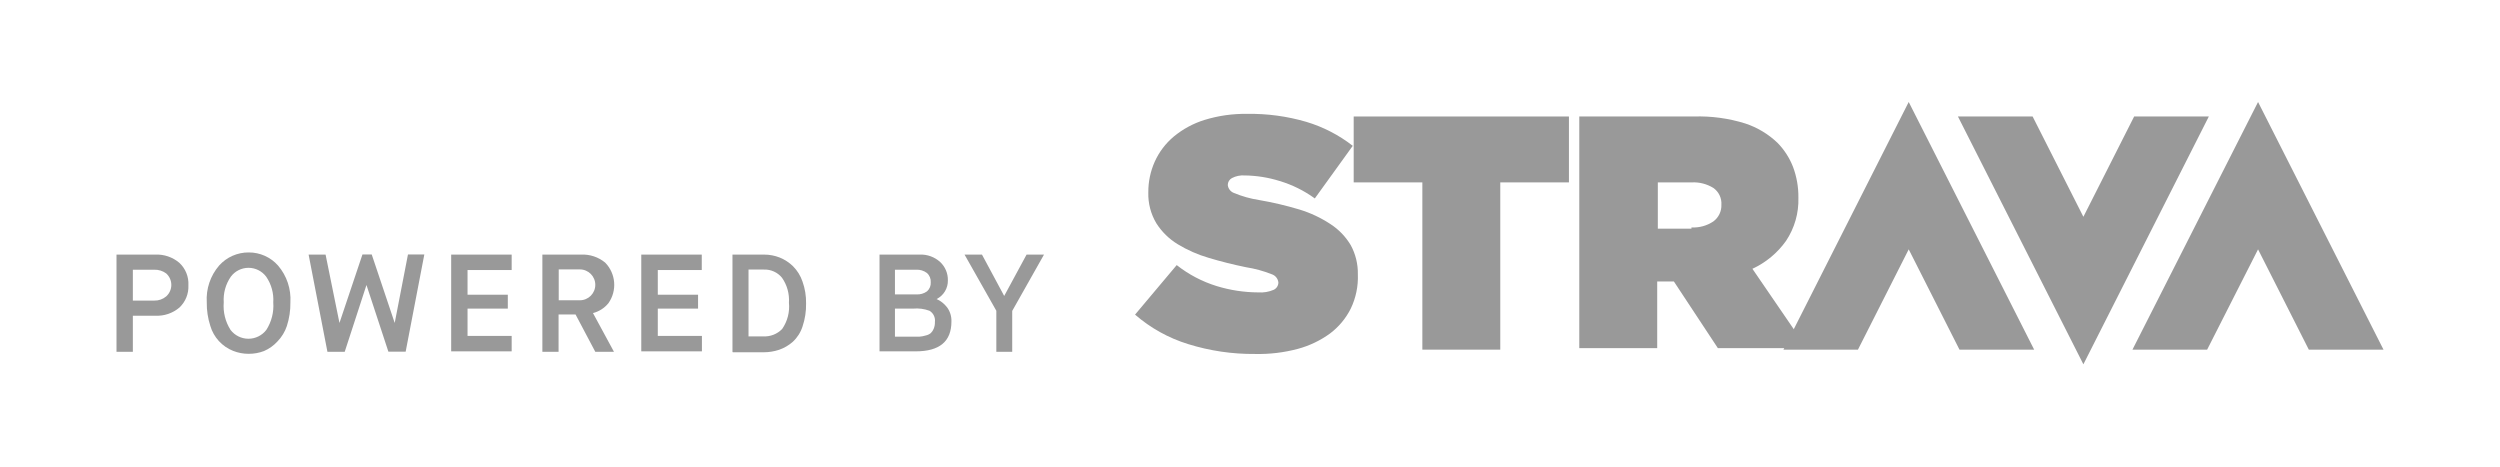
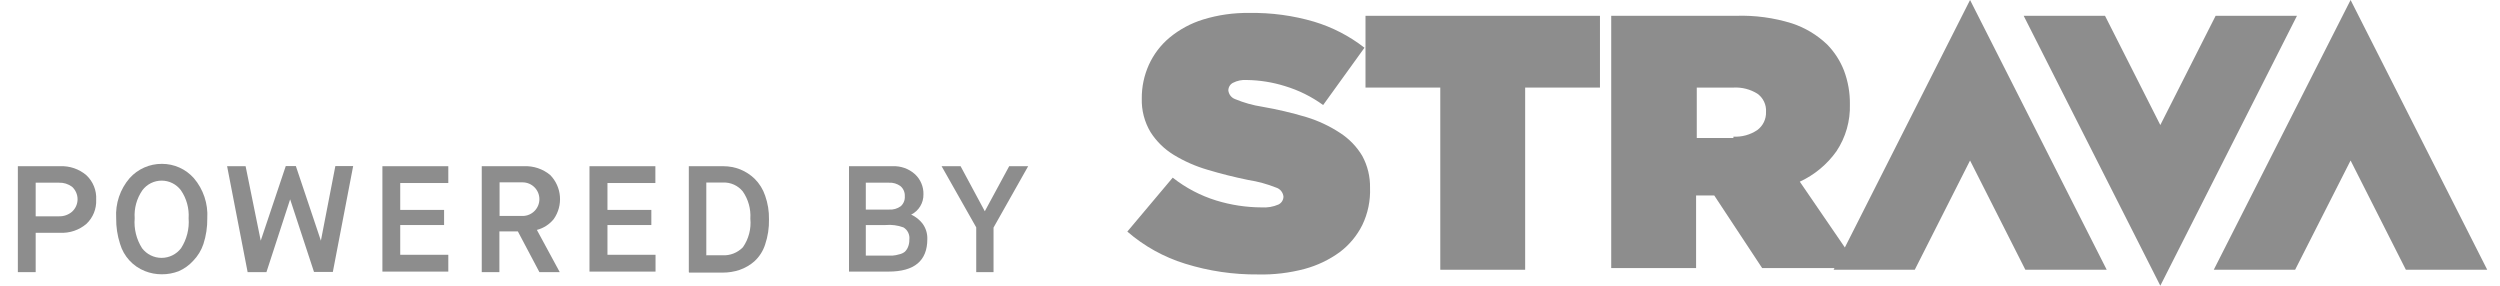
- <svg xmlns="http://www.w3.org/2000/svg" id="strava_outlined" viewBox="0 0 162.02 30.21">
-   <defs>
-     <style>.cls-1{fill:#999;}</style>
-   </defs>
-   <path class="cls-1" d="M81.34,22.94A14.15,14.15,0,0,1,77,22.3a9.54,9.54,0,0,1-3.44-1.91l2.7-3.21a8,8,0,0,0,2.59,1.36,9.31,9.31,0,0,0,2.7.41,2.13,2.13,0,0,0,1-.17,0.53,0.53,0,0,0,.3-0.47v0a0.63,0.63,0,0,0-.44-0.54,7.69,7.69,0,0,0-1.65-.45q-1.27-.26-2.43-0.61a8.35,8.35,0,0,1-2-.88,4.27,4.27,0,0,1-1.39-1.36,3.69,3.69,0,0,1-.52-2v0a4.78,4.78,0,0,1,.42-2,4.57,4.57,0,0,1,1.23-1.62,5.85,5.85,0,0,1,2-1.08,8.9,8.9,0,0,1,2.75-.39,12.87,12.87,0,0,1,3.85.52,9.18,9.18,0,0,1,3,1.55l-2.46,3.41a7.57,7.57,0,0,0-2.28-1.13,7.93,7.93,0,0,0-2.26-.36,1.56,1.56,0,0,0-.83.17,0.51,0.51,0,0,0-.27.45v0a0.62,0.62,0,0,0,.41.52,7,7,0,0,0,1.6.45,22.37,22.37,0,0,1,2.64.62,7.8,7.8,0,0,1,2,.94,4.16,4.16,0,0,1,1.32,1.37A3.81,3.81,0,0,1,88,17.78v0A4.69,4.69,0,0,1,87.54,20a4.57,4.57,0,0,1-1.34,1.61,6.35,6.35,0,0,1-2.09,1A9.87,9.87,0,0,1,81.34,22.94Z" />
-   <path class="cls-1" d="M92.18,11.82H87.73V7.55h13.95v4.27H97.23V22.66H92.18V11.82Z" />
-   <path class="cls-1" d="M102.39,7.55h7.38A10.1,10.1,0,0,1,113.1,8a5.54,5.54,0,0,1,2.1,1.26,4.61,4.61,0,0,1,1,1.55,5.48,5.48,0,0,1,.35,2v0a4.77,4.77,0,0,1-.8,2.8,5.5,5.5,0,0,1-2.18,1.81l3.52,5.14h-5.76l-2.85-4.32h-1.08v4.32h-5.05V7.55Zm7.23,7.19a2.32,2.32,0,0,0,1.42-.39,1.28,1.28,0,0,0,.52-1.08v0a1.23,1.23,0,0,0-.52-1.09,2.44,2.44,0,0,0-1.4-.36h-2.2v3h2.18Z" />
-   <polygon class="cls-1" points="146.34 16.16 149.63 22.66 154.47 22.66 146.34 6.61 138.2 22.66 143.04 22.66 146.34 16.16" />
-   <polygon class="cls-1" points="123.7 16.16 126.99 22.66 131.83 22.66 123.7 6.61 115.58 22.66 120.41 22.66 123.7 16.16" />
-   <polygon class="cls-1" points="135.02 14.05 131.73 7.55 126.89 7.55 135.02 23.61 143.15 7.55 138.31 7.55 135.02 14.05" />
-   <path class="cls-1" d="M7.55,22.8V16.5h2.51a2.25,2.25,0,0,1,1.56.53,1.85,1.85,0,0,1,.59,1.46,1.86,1.86,0,0,1-.58,1.44,2.23,2.23,0,0,1-1.57.53H8.61V22.8H7.55Zm1.06-3.32H10a1.14,1.14,0,0,0,.77-0.27,1,1,0,0,0,0-1.49A1.23,1.23,0,0,0,10,17.48H8.61v2Z" />
-   <path class="cls-1" d="M17.11,22.75a2.74,2.74,0,0,1-1,.18,2.7,2.7,0,0,1-1-.19,2.5,2.5,0,0,1-1.48-1.62,4.75,4.75,0,0,1-.23-1.53,3.33,3.33,0,0,1,.8-2.38,2.55,2.55,0,0,1,1.92-.85,2.52,2.52,0,0,1,1.9.85,3.36,3.36,0,0,1,.8,2.39,4.75,4.75,0,0,1-.23,1.53,2.63,2.63,0,0,1-.61,1A2.53,2.53,0,0,1,17.11,22.75Zm-2.17-1.37a1.46,1.46,0,0,0,2.32,0,2.89,2.89,0,0,0,.45-1.78,2.64,2.64,0,0,0-.46-1.67,1.43,1.43,0,0,0-2.29,0,2.62,2.62,0,0,0-.46,1.67A2.88,2.88,0,0,0,14.94,21.38Z" />
-   <path class="cls-1" d="M21.22,22.8L20,16.5H21.1L22,20.93h0l1.49-4.44h0.6l1.49,4.44h0l0.86-4.44h1.06l-1.21,6.3H25.17l-1.42-4.32h0L22.34,22.8H21.22Z" />
-   <path class="cls-1" d="M29.24,22.8V16.5h3.92v1H30.3V19.1h2.61V20H30.3v1.77h2.86v1H29.24Z" />
-   <path class="cls-1" d="M35.15,22.8V16.5h2.51a2.28,2.28,0,0,1,1.56.52,2.06,2.06,0,0,1,.21,2.63,1.9,1.9,0,0,1-1,.64l1.36,2.51H38.58l-1.28-2.42h-1.1V22.8H35.15Zm1.06-3.34h1.37a1,1,0,1,0,0-2H36.21v2Z" />
-   <path class="cls-1" d="M41.56,22.8V16.5h3.92v1H42.63V19.1h2.61V20H42.63v1.77h2.86v1H41.56Z" />
-   <path class="cls-1" d="M47.47,22.8V16.5h2.06a2.73,2.73,0,0,1,1,.19,2.67,2.67,0,0,1,.86.56,2.57,2.57,0,0,1,.62,1,4,4,0,0,1,.23,1.41,4.39,4.39,0,0,1-.23,1.5,2.31,2.31,0,0,1-.64,1,2.68,2.68,0,0,1-.88.51,3.17,3.17,0,0,1-1,.16h-2Zm1.06-1h0.93a1.58,1.58,0,0,0,1.23-.48,2.54,2.54,0,0,0,.44-1.7A2.53,2.53,0,0,0,50.68,18a1.44,1.44,0,0,0-1.17-.53h-1v4.34Z" />
-   <path class="cls-1" d="M57,22.8V16.5h2.59a1.86,1.86,0,0,1,1.34.48,1.58,1.58,0,0,1,.5,1.19,1.32,1.32,0,0,1-.73,1.21v0a1.79,1.79,0,0,1,.68.54,1.46,1.46,0,0,1,.28.92q0,1.93-2.31,1.93H57ZM58,19.08h1.39a1.06,1.06,0,0,0,.69-0.2,0.72,0.72,0,0,0,.24-0.59,0.74,0.74,0,0,0-.25-0.6,1.06,1.06,0,0,0-.7-0.21H58v1.6Zm0,2.74h1.58A1.89,1.89,0,0,0,60,21.74a0.77,0.77,0,0,0,.32-0.15,0.8,0.8,0,0,0,.19-0.28,1.06,1.06,0,0,0,.08-0.44,0.74,0.74,0,0,0-.35-0.73A2.43,2.43,0,0,0,59.18,20H58v1.85Z" />
-   <path class="cls-1" d="M64.57,22.8V20.14L62.51,16.5h1.13l1.44,2.68h0l1.45-2.68h1.13l-2.06,3.65V22.8h-1Z" />
+ <svg xmlns="http://www.w3.org/2000/svg" width="140px" height="16px" viewBox="0 0 140 16" version="1.1">
+   <g id="api_logo_pwrdBy_strava_horiz_gray" stroke="none" stroke-width="1" fill="none" fill-rule="evenodd">
+     <g transform="translate(1, 0)" fill="#8D8D8D" fill-rule="nonzero">
+       <path d="M69.453,15.369 C68.068,15.382 66.69,15.179 65.368,14.767 C64.176,14.399 63.073,13.787 62.13,12.969 L64.672,9.948 C65.399,10.521 66.225,10.955 67.109,11.228 C67.933,11.481 68.789,11.611 69.651,11.614 C69.973,11.637 70.296,11.582 70.592,11.454 C70.762,11.372 70.872,11.201 70.874,11.012 L70.874,11.012 C70.851,10.775 70.688,10.574 70.46,10.504 C69.96,10.305 69.439,10.163 68.907,10.08 C68.11,9.917 67.348,9.725 66.62,9.506 C65.959,9.313 65.326,9.035 64.738,8.678 C64.209,8.357 63.761,7.919 63.429,7.398 C63.09,6.83 62.92,6.177 62.94,5.515 L62.94,5.515 C62.934,4.867 63.069,4.225 63.335,3.633 C63.602,3.044 63.997,2.523 64.493,2.108 C65.048,1.65 65.687,1.304 66.375,1.092 C67.214,0.835 68.087,0.711 68.964,0.725 C70.189,0.704 71.411,0.869 72.587,1.214 C73.611,1.522 74.568,2.016 75.411,2.673 L73.096,5.882 C72.445,5.409 71.72,5.05 70.95,4.819 C70.261,4.604 69.544,4.49 68.822,4.48 C68.552,4.46 68.282,4.516 68.041,4.64 C67.885,4.723 67.787,4.886 67.787,5.064 L67.787,5.064 C67.811,5.287 67.961,5.478 68.173,5.553 C68.656,5.753 69.162,5.896 69.679,5.976 C70.518,6.121 71.348,6.315 72.164,6.56 C72.83,6.764 73.464,7.062 74.046,7.445 C74.554,7.773 74.98,8.214 75.289,8.734 C75.584,9.28 75.734,9.893 75.722,10.513 L75.722,10.513 C75.75,11.234 75.602,11.952 75.289,12.602 C74.991,13.198 74.56,13.717 74.027,14.118 C73.435,14.549 72.768,14.868 72.06,15.059 C71.21,15.285 70.332,15.39 69.453,15.369 L69.453,15.369 Z" id="Path" />
+       <polygon id="Path" points="79.656 4.904 75.468 4.904 75.468 0.885 88.598 0.885 88.598 4.904 84.409 4.904 84.409 15.106 79.656 15.106" />
+       <path d="M89.266,0.885 L96.212,0.885 C97.273,0.85 98.333,0.993 99.346,1.308 C100.085,1.551 100.761,1.956 101.323,2.494 C101.732,2.912 102.052,3.408 102.264,3.953 C102.49,4.554 102.602,5.193 102.594,5.835 L102.594,5.835 C102.623,6.771 102.36,7.692 101.841,8.471 C101.317,9.208 100.61,9.795 99.789,10.174 L103.102,15.012 L97.68,15.012 L94.998,10.946 L93.981,10.946 L93.981,15.012 L89.228,15.012 L89.228,0.885 L89.266,0.885 Z M96.071,7.652 C96.545,7.678 97.014,7.549 97.407,7.285 C97.729,7.048 97.912,6.667 97.897,6.268 L97.897,6.268 C97.924,5.864 97.739,5.475 97.407,5.242 C97.013,4.999 96.553,4.881 96.09,4.904 L94.019,4.904 L94.019,7.727 L96.071,7.727 L96.071,7.652 Z" id="Shape" />
+       <polygon id="Path" points="130.633 8.988 133.729 15.106 138.285 15.106 130.633 0 122.971 15.106 127.527 15.106" />
+       <polygon id="Path" points="109.323 8.988 112.42 15.106 116.976 15.106 109.323 0 101.681 15.106 106.227 15.106" />
+       <polygon id="Path" points="119.978 7.002 116.881 0.885 112.326 0.885 119.978 16 127.63 0.885 123.075 0.885" />
+       <path d="M0,15.238 L0,9.308 L2.362,9.308 C2.897,9.283 3.422,9.461 3.831,9.807 C4.211,10.16 4.415,10.663 4.386,11.181 C4.41,11.691 4.211,12.186 3.84,12.536 C3.43,12.886 2.901,13.065 2.362,13.035 L0.998,13.035 L0.998,15.238 L0,15.238 Z M0.998,12.113 L2.306,12.113 C2.571,12.121 2.829,12.03 3.031,11.859 C3.23,11.68 3.344,11.425 3.344,11.158 C3.344,10.89 3.23,10.635 3.031,10.456 C2.821,10.302 2.566,10.222 2.306,10.231 L0.998,10.231 L0.998,12.113 Z" id="Shape" />
+       <path d="M8.998,15.191 C8.698,15.305 8.378,15.363 8.057,15.36 C7.735,15.361 7.415,15.3 7.116,15.181 C6.441,14.915 5.927,14.352 5.723,13.656 C5.572,13.192 5.499,12.705 5.506,12.216 C5.455,11.4 5.725,10.596 6.259,9.976 C6.719,9.463 7.377,9.171 8.066,9.176 C8.75,9.173 9.402,9.465 9.855,9.976 C10.388,10.6 10.658,11.407 10.608,12.226 C10.615,12.714 10.542,13.201 10.391,13.666 C10.273,14.019 10.077,14.34 9.817,14.607 C9.589,14.858 9.31,15.057 8.998,15.191 Z M6.956,13.901 C7.216,14.241 7.619,14.441 8.047,14.441 C8.476,14.441 8.879,14.241 9.139,13.901 C9.459,13.404 9.608,12.816 9.563,12.226 C9.599,11.668 9.447,11.114 9.13,10.654 C8.876,10.314 8.476,10.115 8.052,10.115 C7.628,10.115 7.229,10.314 6.974,10.654 C6.656,11.114 6.503,11.668 6.542,12.226 C6.493,12.815 6.639,13.403 6.956,13.901 Z" id="Shape" />
+       <polygon id="Path" points="12.867 15.238 11.718 9.308 12.754 9.308 13.601 13.478 13.601 13.478 15.003 9.299 15.568 9.299 16.97 13.478 16.97 13.478 17.78 9.299 18.777 9.299 17.639 15.228 16.584 15.228 15.248 11.162 15.248 11.162 13.921 15.238" />
+       <polygon id="Path" points="20.415 15.238 20.415 9.308 24.105 9.308 24.105 10.249 21.413 10.249 21.413 11.755 23.869 11.755 23.869 12.602 21.413 12.602 21.413 14.268 24.105 14.268 24.105 15.209 20.415 15.209" />
+       <path d="M25.978,15.238 L25.978,9.308 L28.34,9.308 C28.874,9.283 29.397,9.458 29.809,9.798 C30.464,10.467 30.547,11.508 30.006,12.273 C29.765,12.569 29.435,12.78 29.065,12.875 L30.345,15.238 L29.206,15.238 L28.001,12.96 L26.966,12.96 L26.966,15.238 L25.978,15.238 Z M26.976,12.094 L28.265,12.094 C28.785,12.094 29.206,11.673 29.206,11.153 C29.206,10.633 28.785,10.212 28.265,10.212 L26.976,10.212 L26.976,12.094 Z" id="Shape" />
+       <polygon id="Path" points="32.011 15.238 32.011 9.308 35.701 9.308 35.701 10.249 33.018 10.249 33.018 11.755 35.475 11.755 35.475 12.602 33.018 12.602 33.018 14.268 35.71 14.268 35.71 15.209 32.011 15.209" />
+       <path d="M37.574,15.238 L37.574,9.308 L39.513,9.308 C39.835,9.308 40.154,9.369 40.454,9.487 C40.755,9.609 41.03,9.788 41.263,10.014 C41.528,10.278 41.728,10.601 41.847,10.955 C41.998,11.381 42.071,11.831 42.063,12.282 C42.074,12.762 42,13.24 41.847,13.694 C41.732,14.055 41.524,14.379 41.245,14.635 C41.002,14.847 40.72,15.01 40.416,15.115 C40.113,15.216 39.795,15.266 39.475,15.266 L37.593,15.266 L37.574,15.238 Z M38.571,14.296 L39.447,14.296 C39.88,14.322 40.303,14.157 40.604,13.845 C40.928,13.378 41.075,12.81 41.019,12.245 C41.055,11.703 40.906,11.165 40.595,10.72 C40.327,10.39 39.919,10.205 39.494,10.221 L38.553,10.221 L38.553,14.306 L38.571,14.296 Z" id="Shape" />
+       <path d="M46.544,15.238 L46.544,9.308 L48.981,9.308 C49.445,9.286 49.899,9.448 50.243,9.76 C50.552,10.049 50.723,10.457 50.713,10.88 C50.724,11.361 50.456,11.804 50.026,12.019 L50.026,12.019 C50.278,12.133 50.498,12.308 50.666,12.527 C50.849,12.778 50.942,13.083 50.93,13.393 C50.93,14.604 50.205,15.209 48.756,15.209 L46.544,15.209 L46.544,15.238 Z M47.485,11.736 L48.793,11.736 C49.025,11.751 49.255,11.685 49.443,11.548 C49.6,11.408 49.684,11.203 49.669,10.993 C49.681,10.778 49.595,10.57 49.433,10.428 C49.244,10.286 49.01,10.216 48.774,10.231 L47.485,10.231 L47.485,11.736 L47.485,11.736 Z M47.485,14.315 L48.972,14.315 C49.106,14.305 49.239,14.28 49.367,14.24 C49.477,14.217 49.58,14.169 49.669,14.099 C49.746,14.025 49.807,13.935 49.847,13.835 C49.902,13.704 49.927,13.563 49.923,13.421 C49.959,13.147 49.83,12.877 49.593,12.734 C49.275,12.617 48.934,12.572 48.596,12.602 L47.485,12.602 L47.485,14.344 L47.485,14.315 Z" id="Shape" />
+       <polygon id="Path" points="53.669 15.238 53.669 12.734 51.73 9.308 52.793 9.308 54.149 11.831 54.149 11.831 55.514 9.308 56.577 9.308 54.638 12.744 54.638 15.238 53.697 15.238" />
+     </g>
+   </g>
</svg>
